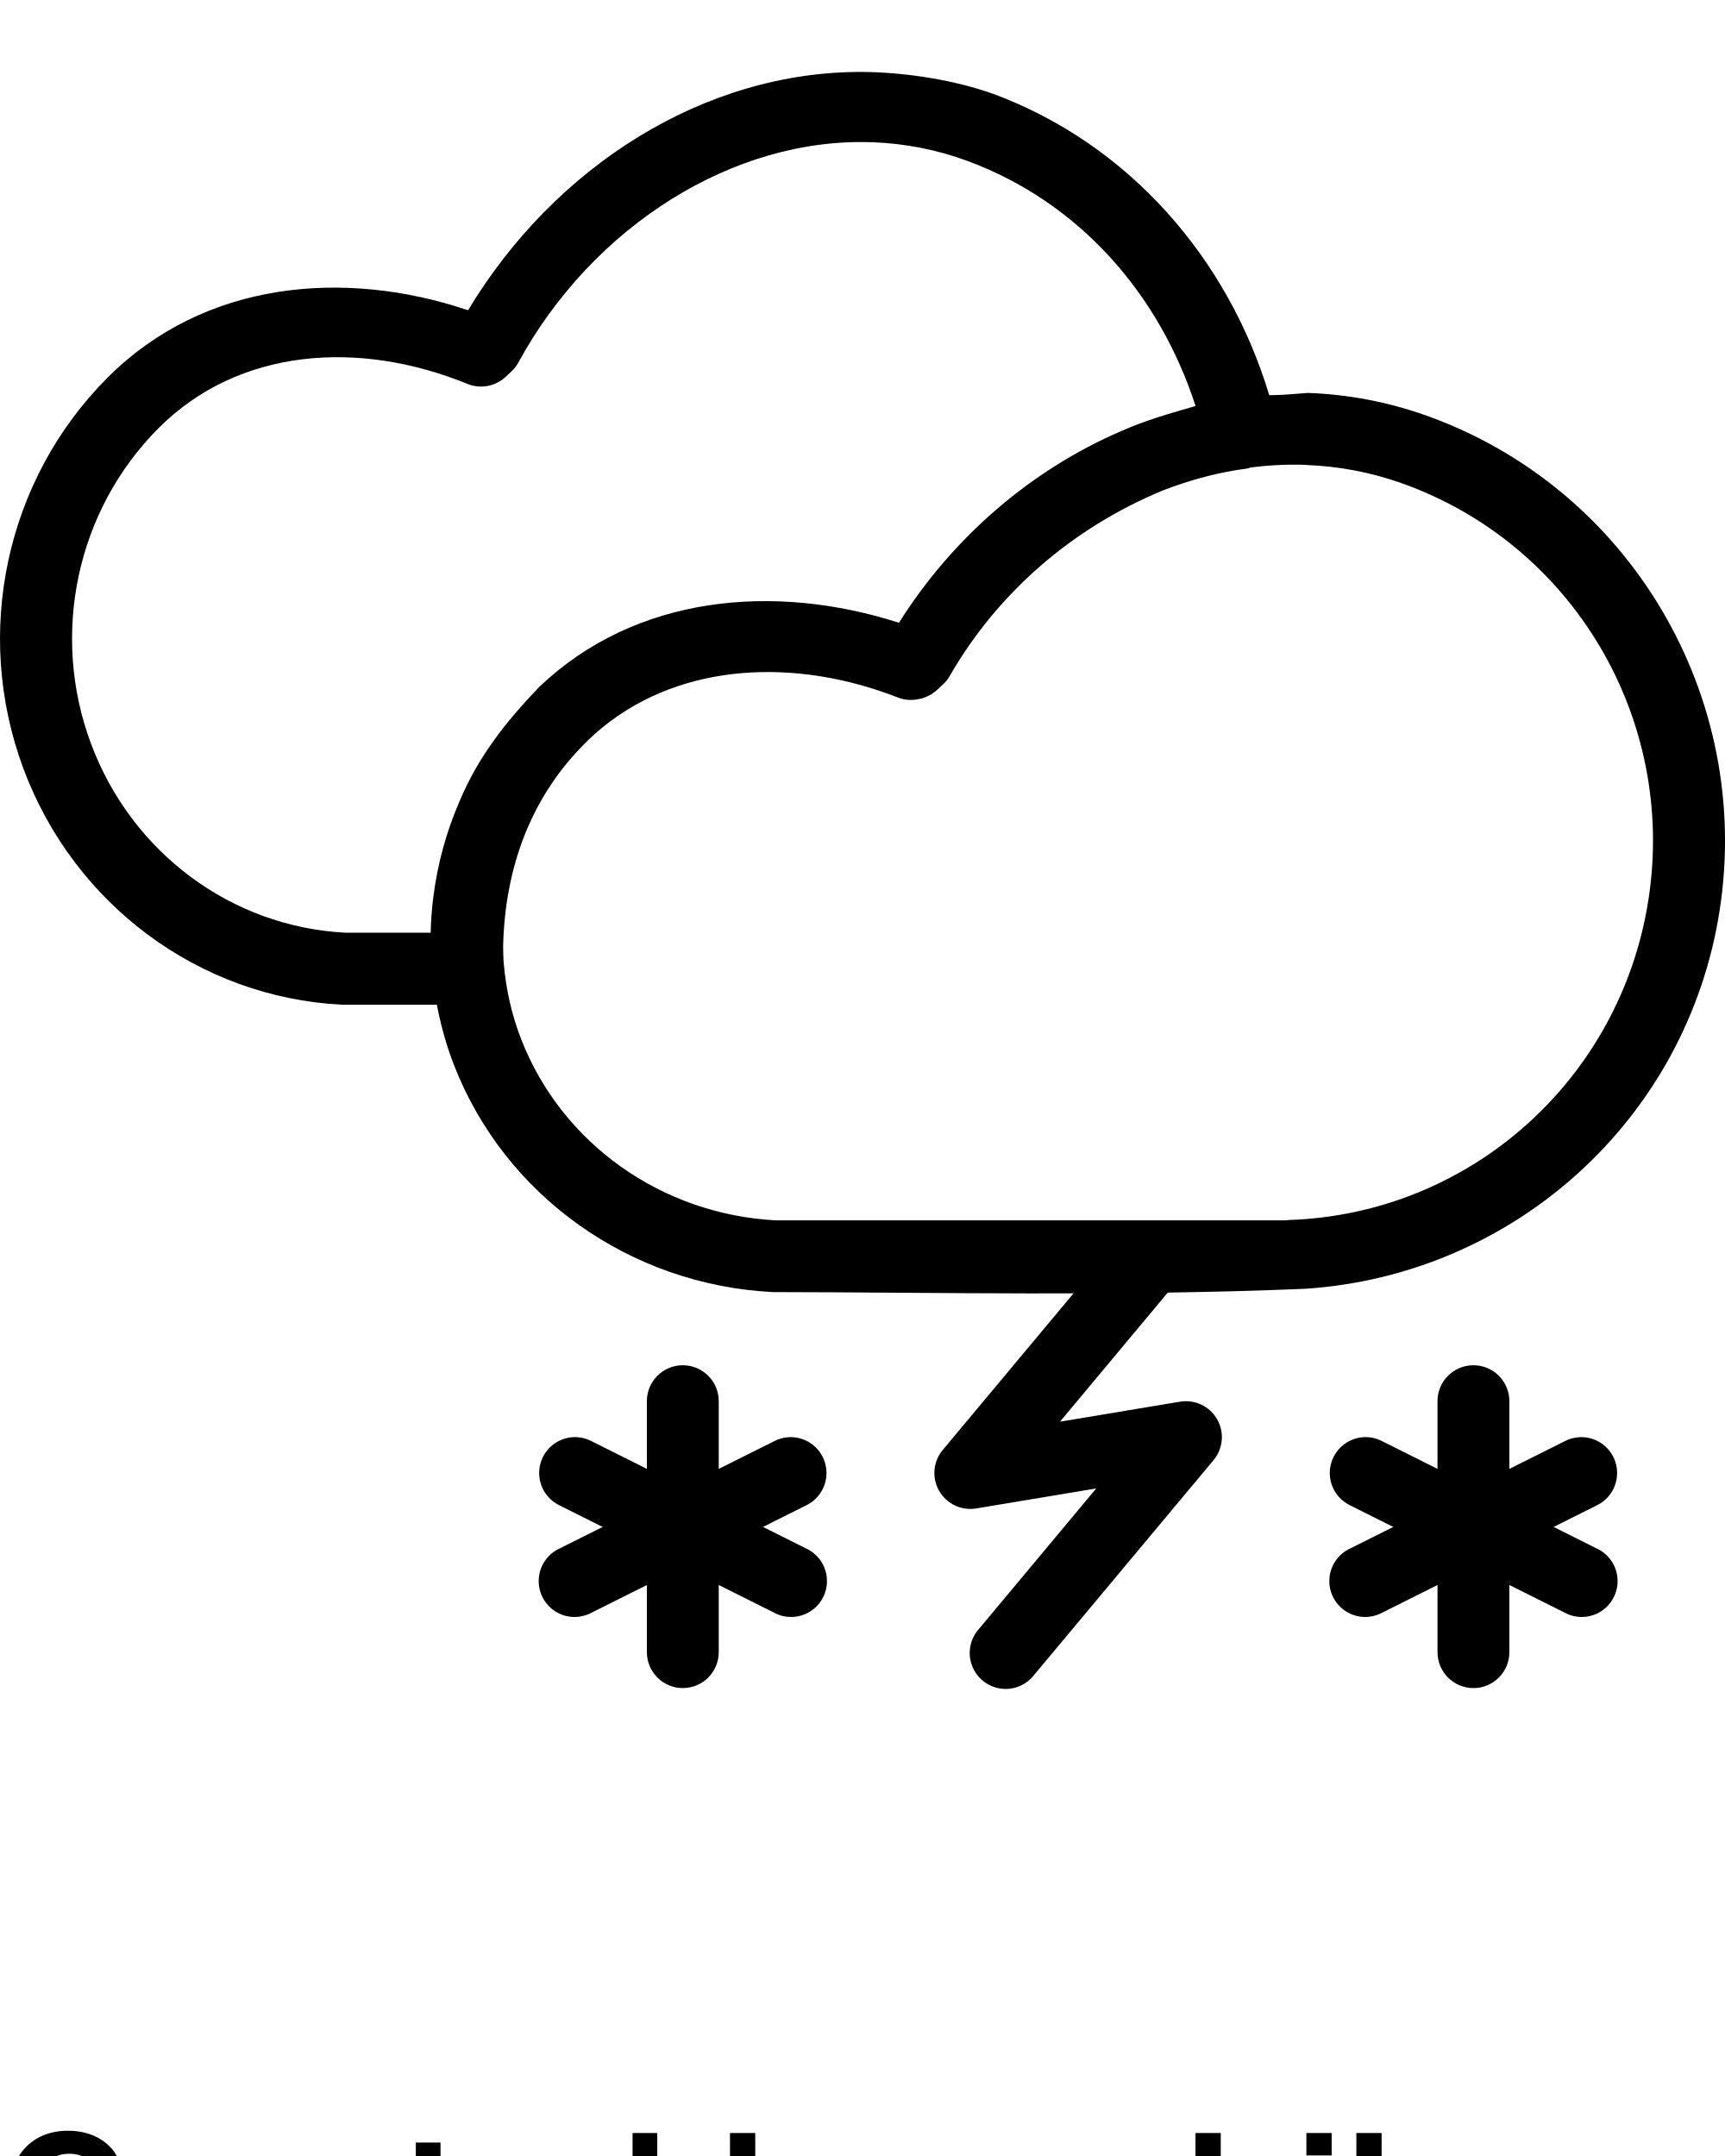
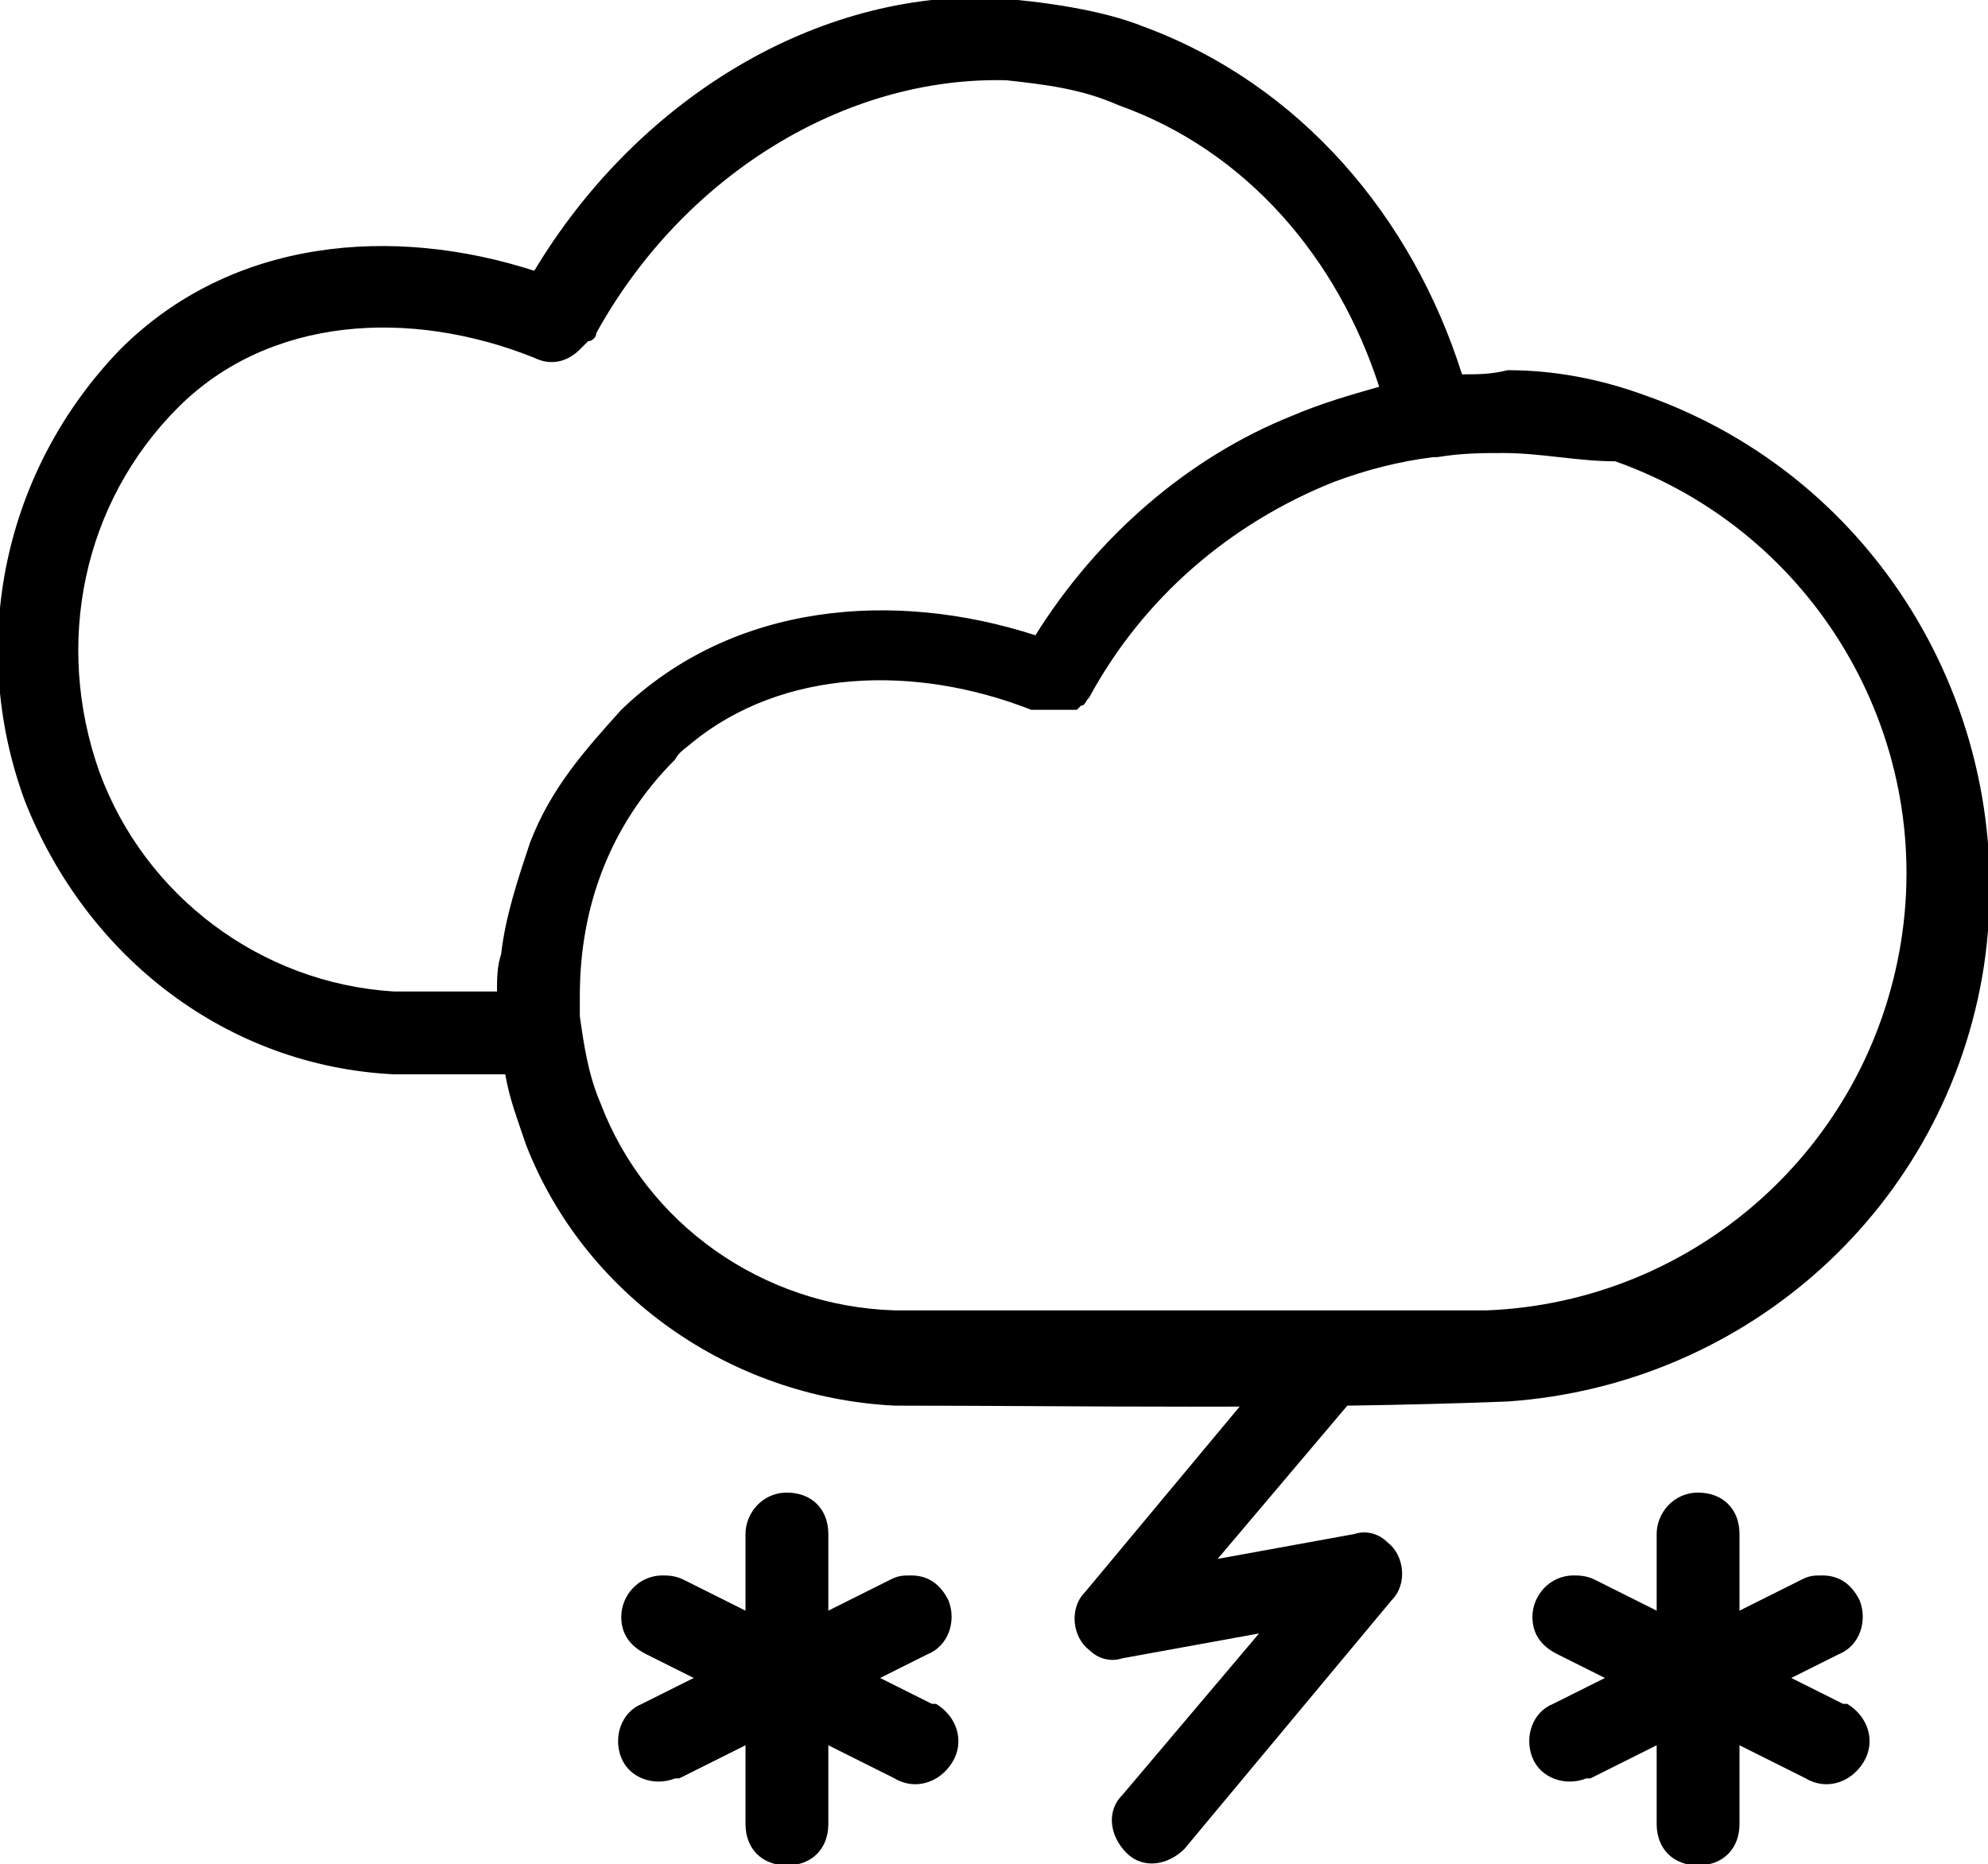
- <svg xmlns="http://www.w3.org/2000/svg" viewBox="0 0 48 60" version="1.1" x="0px" y="0px">
+ <svg xmlns="http://www.w3.org/2000/svg" version="1.1" id="Layer_1" x="0px" y="0px" viewBox="0 0 48 45" style="enable-background:new 0 0 48 45;" xml:space="preserve">
  <g transform="translate(0,-1004.362)">
-     <path style="color:#000000;font-style:normal;font-variant:normal;font-weight:normal;font-stretch:normal;font-size:medium;line-height:normal;font-family:sans-serif;text-indent:0;text-align:start;text-decoration:none;text-decoration-line:none;text-decoration-style:solid;text-decoration-color:#000000;letter-spacing:normal;word-spacing:normal;text-transform:none;direction:ltr;block-progression:tb;writing-mode:lr-tb;baseline-shift:baseline;text-anchor:start;white-space:normal;clip-rule:nonzero;display:inline;overflow:visible;visibility:visible;opacity:1;isolation:auto;mix-blend-mode:normal;color-interpolation:sRGB;color-interpolation-filters:linearRGB;solid-color:#000000;solid-opacity:1;fill:#000000;fill-opacity:1;fill-rule:evenodd;stroke:none;stroke-width:2;stroke-linecap:round;stroke-linejoin:round;stroke-miterlimit:4;stroke-dasharray:none;stroke-dashoffset:0;stroke-opacity:1;color-rendering:auto;image-rendering:auto;shape-rendering:auto;text-rendering:auto;enable-background:accumulate" d="m 31.99,1038.358 a 1,1 0 0 0 -0.758,0.369 l -5,5.987 a 1,1 0 0 0 0.932,1.627 l 3.34,-0.557 -3.271,3.919 a 1,1 0 1 0 1.535,1.281 l 5,-5.987 a 1,1 0 0 0 -0.932,-1.627 l -3.34,0.556 3.271,-3.919 a 1,1 0 0 0 -0.777,-1.65 z" />
-     <path style="color:#000000;font-style:normal;font-variant:normal;font-weight:normal;font-stretch:normal;font-size:medium;line-height:normal;font-family:sans-serif;text-indent:0;text-align:start;text-decoration:none;text-decoration-line:none;text-decoration-style:solid;text-decoration-color:#000000;letter-spacing:normal;word-spacing:normal;text-transform:none;direction:ltr;block-progression:tb;writing-mode:lr-tb;baseline-shift:baseline;text-anchor:start;white-space:normal;clip-rule:nonzero;display:inline;overflow:visible;visibility:visible;opacity:1;isolation:auto;mix-blend-mode:normal;color-interpolation:sRGB;color-interpolation-filters:linearRGB;solid-color:#000000;solid-opacity:1;fill:#000000;fill-opacity:1;fill-rule:evenodd;stroke:none;stroke-width:2;stroke-linecap:round;stroke-linejoin:round;stroke-miterlimit:4;stroke-dasharray:none;stroke-dashoffset:0;stroke-opacity:1;color-rendering:auto;image-rendering:auto;shape-rendering:auto;text-rendering:auto;enable-background:accumulate" d="M 40.984,1042.356 A 1,1 0 0 0 40,1043.371 l 0,6.969 a 1,1 0 1 0 2,0 l 0,-6.969 a 1,1 0 0 0 -1.016,-1.015 z" />
-     <path style="color:#000000;font-style:normal;font-variant:normal;font-weight:normal;font-stretch:normal;font-size:medium;line-height:normal;font-family:sans-serif;text-indent:0;text-align:start;text-decoration:none;text-decoration-line:none;text-decoration-style:solid;text-decoration-color:#000000;letter-spacing:normal;word-spacing:normal;text-transform:none;direction:ltr;block-progression:tb;writing-mode:lr-tb;baseline-shift:baseline;text-anchor:start;white-space:normal;clip-rule:nonzero;display:inline;overflow:visible;visibility:visible;opacity:1;isolation:auto;mix-blend-mode:normal;color-interpolation:sRGB;color-interpolation-filters:linearRGB;solid-color:#000000;solid-opacity:1;fill:#000000;fill-opacity:1;fill-rule:evenodd;stroke:none;stroke-width:2;stroke-linecap:round;stroke-linejoin:round;stroke-miterlimit:4;stroke-dasharray:none;stroke-dashoffset:0;stroke-opacity:1;color-rendering:auto;image-rendering:auto;shape-rendering:auto;text-rendering:auto;enable-background:accumulate" d="m 37.979,1044.356 a 0.998,0.999 0 0 0 -0.411,1.899 l 5.963,2.982 a 0.998,0.999 0 1 0 0.891,-1.786 l -5.963,-2.982 a 0.998,0.999 0 0 0 -0.48,-0.113 z" />
-     <path style="color:#000000;font-style:normal;font-variant:normal;font-weight:normal;font-stretch:normal;font-size:medium;line-height:normal;font-family:sans-serif;text-indent:0;text-align:start;text-decoration:none;text-decoration-line:none;text-decoration-style:solid;text-decoration-color:#000000;letter-spacing:normal;word-spacing:normal;text-transform:none;direction:ltr;block-progression:tb;writing-mode:lr-tb;baseline-shift:baseline;text-anchor:start;white-space:normal;clip-rule:nonzero;display:inline;overflow:visible;visibility:visible;opacity:1;isolation:auto;mix-blend-mode:normal;color-interpolation:sRGB;color-interpolation-filters:linearRGB;solid-color:#000000;solid-opacity:1;fill:#000000;fill-opacity:1;fill-rule:evenodd;stroke:none;stroke-width:2;stroke-linecap:round;stroke-linejoin:round;stroke-miterlimit:4;stroke-dasharray:none;stroke-dashoffset:0;stroke-opacity:1;color-rendering:auto;image-rendering:auto;shape-rendering:auto;text-rendering:auto;enable-background:accumulate" d="m 43.992,1044.356 a 0.998,0.999 0 0 0 -0.45,0.113 l -5.963,2.982 a 0.998,0.999 0 1 0 0.891,1.786 l 5.963,-2.982 a 0.998,0.999 0 0 0 -0.441,-1.899 z" />
-     <path style="color:#000000;font-style:normal;font-variant:normal;font-weight:normal;font-stretch:normal;font-size:medium;line-height:normal;font-family:sans-serif;text-indent:0;text-align:start;text-decoration:none;text-decoration-line:none;text-decoration-style:solid;text-decoration-color:#000000;letter-spacing:normal;word-spacing:normal;text-transform:none;direction:ltr;block-progression:tb;writing-mode:lr-tb;baseline-shift:baseline;text-anchor:start;white-space:normal;clip-rule:nonzero;display:inline;overflow:visible;visibility:visible;opacity:1;isolation:auto;mix-blend-mode:normal;color-interpolation:sRGB;color-interpolation-filters:linearRGB;solid-color:#000000;solid-opacity:1;fill:#000000;fill-opacity:1;fill-rule:nonzero;stroke:none;stroke-width:2;stroke-linecap:round;stroke-linejoin:round;stroke-miterlimit:4;stroke-dasharray:none;stroke-dashoffset:0;stroke-opacity:1;color-rendering:auto;image-rendering:auto;shape-rendering:auto;text-rendering:auto;enable-background:accumulate" d="m 27.631,1006.971 c 3.798,1.409 6.545,4.595 7.687,8.389 0.377,0 0.732,-0.04 1.075,-0.063 l 0,0 c 1.095,0.039 2.198,0.241 3.276,0.623 5.676,2.013 9.116,7.828 8.178,13.802 -0.911,5.808 -5.736,10.127 -11.532,10.506 -5.149,0.217 -10.37,0.096 -14.808,0.092 -3.969,-0.198 -7.458,-2.673 -8.875,-6.32 -0.214,-0.55 -0.367,-1.112 -0.476,-1.678 l -2.6,0 c -0.018,5e-4 -0.035,5e-4 -0.053,0 -3.976,-0.207 -7.45,-2.8 -8.854,-6.576 -1.404,-3.776 -0.487,-8.039 2.344,-10.875 2.69,-2.695 6.587,-3.034 10.032,-1.875 2.405,-3.998 6.57,-6.663 11,-6.632 1.206,0.011 2.586,0.239 3.607,0.61 z m -3.334,1.35 -0.022,0 c -3.857,-0.145 -7.784,2.335 -9.85,6.128 -0.05,0.091 -0.113,0.173 -0.188,0.244 l -0.159,0.15 c -0.286,0.272 -0.705,0.352 -1.071,0.203 -3.031,-1.238 -6.372,-0.997 -8.595,1.231 -2.274,2.278 -3.017,5.721 -1.884,8.77 1.132,3.045 3.906,5.102 7.07,5.271 l 2.385,0 c 2.37e-4,-0.011 0.002,-0.021 0.002,-0.031 0.007,-0.295 0.029,-0.589 0.063,-0.881 0.002,-0.016 0.004,-0.031 0.006,-0.047 0.113,-0.93 0.36,-1.841 0.736,-2.704 0.53,-1.26 1.296,-2.213 2.201,-3.163 2.702,-2.588 6.58,-2.906 10.023,-1.799 1.504,-2.386 3.684,-4.257 6.183,-5.333 0.682,-0.304 1.391,-0.504 2.071,-0.699 -1.013,-3.126 -3.241,-5.668 -6.336,-6.816 -0.869,-0.322 -1.752,-0.488 -2.635,-0.524 z m 12.041,8.977 -0.016,0 c -0.512,-0.018 -1.025,0.01 -1.535,0.076 -0.026,0.01 -0.047,0.022 -0.074,0.025 -0.798,0.103 -1.587,0.314 -2.351,0.61 -2.511,1.038 -4.594,2.838 -5.934,5.163 -0.051,0.09 -0.116,0.172 -0.192,0.242 l -0.141,0.129 -0.016,0.016 c -0.019,0.017 -0.039,0.033 -0.059,0.049 -0.022,0.017 -0.044,0.032 -0.067,0.047 -0.008,0.01 -0.017,0.012 -0.025,0.018 l -0.01,0.01 c -0.022,0.013 -0.045,0.026 -0.069,0.037 -0.024,0.012 -0.048,0.023 -0.072,0.033 -0.01,0 -0.02,0.01 -0.029,0.012 -0.016,0.01 -0.033,0.011 -0.049,0.016 -0.014,0.01 -0.029,0.011 -0.043,0.016 -0.023,0.01 -0.047,0.011 -0.07,0.016 -6.01e-4,2e-4 -0.001,-1e-4 -0.002,0 -0.194,0.045 -0.399,0.038 -0.591,-0.037 -2.849,-1.115 -5.988,-0.973 -8.196,0.803 -0.147,0.118 -0.29,0.244 -0.429,0.377 -0.006,0.01 -0.011,0.013 -0.018,0.02 -1.596,1.553 -2.299,3.559 -2.35,5.716 0.004,0.164 0.003,0.329 0.018,0.492 0.063,0.707 0.217,1.413 0.484,2.098 1.126,2.896 3.903,4.879 7.096,5.042 l 14.166,0 c 0.031,0 0.063,-0.01 0.094,-0.01 5.022,-0.163 9.222,-3.882 10.009,-8.898 0.791,-5.041 -2.098,-9.916 -6.868,-11.608 -0.876,-0.311 -1.767,-0.473 -2.659,-0.506 z" />
-     <path d="M 18.984,1042.356 A 1,1 0 0 0 18,1043.371 l 0,6.969 a 1,1 0 1 0 2,0 l 0,-6.969 a 1,1 0 0 0 -1.016,-1.015 z" style="color:#000000;font-style:normal;font-variant:normal;font-weight:normal;font-stretch:normal;font-size:medium;line-height:normal;font-family:sans-serif;text-indent:0;text-align:start;text-decoration:none;text-decoration-line:none;text-decoration-style:solid;text-decoration-color:#000000;letter-spacing:normal;word-spacing:normal;text-transform:none;direction:ltr;block-progression:tb;writing-mode:lr-tb;baseline-shift:baseline;text-anchor:start;white-space:normal;clip-rule:nonzero;display:inline;overflow:visible;visibility:visible;opacity:1;isolation:auto;mix-blend-mode:normal;color-interpolation:sRGB;color-interpolation-filters:linearRGB;solid-color:#000000;solid-opacity:1;fill:#000000;fill-opacity:1;fill-rule:evenodd;stroke:none;stroke-width:2;stroke-linecap:round;stroke-linejoin:round;stroke-miterlimit:4;stroke-dasharray:none;stroke-dashoffset:0;stroke-opacity:1;color-rendering:auto;image-rendering:auto;shape-rendering:auto;text-rendering:auto;enable-background:accumulate" />
-     <path d="m 15.979,1044.356 a 0.998,0.999 0 0 0 -0.411,1.899 l 5.963,2.982 a 0.998,0.999 0 1 0 0.891,-1.786 l -5.963,-2.982 a 0.998,0.999 0 0 0 -0.48,-0.113 z" style="color:#000000;font-style:normal;font-variant:normal;font-weight:normal;font-stretch:normal;font-size:medium;line-height:normal;font-family:sans-serif;text-indent:0;text-align:start;text-decoration:none;text-decoration-line:none;text-decoration-style:solid;text-decoration-color:#000000;letter-spacing:normal;word-spacing:normal;text-transform:none;direction:ltr;block-progression:tb;writing-mode:lr-tb;baseline-shift:baseline;text-anchor:start;white-space:normal;clip-rule:nonzero;display:inline;overflow:visible;visibility:visible;opacity:1;isolation:auto;mix-blend-mode:normal;color-interpolation:sRGB;color-interpolation-filters:linearRGB;solid-color:#000000;solid-opacity:1;fill:#000000;fill-opacity:1;fill-rule:evenodd;stroke:none;stroke-width:2;stroke-linecap:round;stroke-linejoin:round;stroke-miterlimit:4;stroke-dasharray:none;stroke-dashoffset:0;stroke-opacity:1;color-rendering:auto;image-rendering:auto;shape-rendering:auto;text-rendering:auto;enable-background:accumulate" />
-     <path d="m 21.992,1044.356 a 0.998,0.999 0 0 0 -0.45,0.113 l -5.963,2.982 a 0.998,0.999 0 1 0 0.891,1.786 l 5.963,-2.982 a 0.998,0.999 0 0 0 -0.441,-1.899 z" style="color:#000000;font-style:normal;font-variant:normal;font-weight:normal;font-stretch:normal;font-size:medium;line-height:normal;font-family:sans-serif;text-indent:0;text-align:start;text-decoration:none;text-decoration-line:none;text-decoration-style:solid;text-decoration-color:#000000;letter-spacing:normal;word-spacing:normal;text-transform:none;direction:ltr;block-progression:tb;writing-mode:lr-tb;baseline-shift:baseline;text-anchor:start;white-space:normal;clip-rule:nonzero;display:inline;overflow:visible;visibility:visible;opacity:1;isolation:auto;mix-blend-mode:normal;color-interpolation:sRGB;color-interpolation-filters:linearRGB;solid-color:#000000;solid-opacity:1;fill:#000000;fill-opacity:1;fill-rule:evenodd;stroke:none;stroke-width:2;stroke-linecap:round;stroke-linejoin:round;stroke-miterlimit:4;stroke-dasharray:none;stroke-dashoffset:0;stroke-opacity:1;color-rendering:auto;image-rendering:auto;shape-rendering:auto;text-rendering:auto;enable-background:accumulate" />
+     <path d="M32,1036.4c-0.3,0-0.6,0.1-0.8,0.4l-5,6c-0.4,0.4-0.3,1.1,0.1,1.4c0.2,0.2,0.5,0.3,0.8,0.2l3.3-0.6l-3.3,3.9   c-0.4,0.4-0.3,1,0.1,1.4s1,0.3,1.4-0.1c0,0,0,0,0,0l5-6c0.4-0.4,0.3-1.1-0.1-1.4c-0.2-0.2-0.5-0.3-0.8-0.2l-3.3,0.6l3.3-3.9   c0.4-0.4,0.3-1.1-0.1-1.4C32.5,1036.4,32.2,1036.4,32,1036.4z" />
+     <path d="M41,1040.4c-0.6,0-1,0.5-1,1c0,0,0,0,0,0v7c0,0.6,0.4,1,1,1c0.6,0,1-0.4,1-1c0,0,0,0,0,0v-7   C42,1040.8,41.6,1040.4,41,1040.4C41,1040.4,41,1040.4,41,1040.4z" />
+     <path d="M38,1042.4c-0.6,0-1,0.5-1,1c0,0.4,0.2,0.7,0.6,0.9l6,3c0.5,0.3,1.1,0.1,1.4-0.4s0.1-1.1-0.4-1.4c0,0,0,0-0.1,0l-6-3   C38.3,1042.4,38.1,1042.4,38,1042.4z" />
+     <path d="M44,1042.4c-0.2,0-0.3,0-0.5,0.1l-6,3c-0.5,0.2-0.7,0.8-0.5,1.3s0.8,0.7,1.3,0.5c0,0,0,0,0.1,0l6-3   c0.5-0.2,0.7-0.8,0.5-1.3C44.7,1042.6,44.4,1042.4,44,1042.4z" />
+     <path d="M27.6,1005c3.8,1.4,6.5,4.6,7.7,8.4c0.4,0,0.7,0,1.1-0.1l0,0c1.1,0,2.2,0.2,3.3,0.6c5.7,2,9.1,7.8,8.2,13.8   c-0.9,5.8-5.7,10.1-11.5,10.5c-5.1,0.2-10.4,0.1-14.8,0.1c-4-0.2-7.5-2.7-8.9-6.3c-0.2-0.6-0.4-1.1-0.5-1.7H9.6c0,0,0,0-0.1,0   c-4-0.2-7.4-2.8-8.9-6.6c-1.4-3.8-0.5-8,2.3-10.9c2.7-2.7,6.6-3,10-1.9c2.4-4,6.6-6.7,11-6.6C25.2,1004.4,26.6,1004.6,27.6,1005   L27.6,1005z M24.3,1006.3L24.3,1006.3c-3.9-0.1-7.8,2.3-9.9,6.1c0,0.1-0.1,0.2-0.2,0.2l-0.2,0.2c-0.3,0.3-0.7,0.4-1.1,0.2   c-3-1.2-6.4-1-8.6,1.2c-2.3,2.3-3,5.7-1.9,8.8c1.1,3,3.9,5.1,7.1,5.3H12c0,0,0,0,0,0c0-0.3,0-0.6,0.1-0.9c0,0,0,0,0,0   c0.1-0.9,0.4-1.8,0.7-2.7c0.5-1.3,1.3-2.2,2.2-3.2c2.7-2.6,6.6-2.9,10-1.8c1.5-2.4,3.7-4.3,6.2-5.3c0.7-0.3,1.4-0.5,2.1-0.7   c-1-3.1-3.2-5.7-6.3-6.8C26.1,1006.5,25.2,1006.4,24.3,1006.3L24.3,1006.3z M36.3,1015.3L36.3,1015.3c-0.5,0-1,0-1.6,0.1   c0,0,0,0-0.1,0c-0.8,0.1-1.6,0.3-2.4,0.6c-2.5,1-4.6,2.8-5.9,5.2c-0.1,0.1-0.1,0.2-0.2,0.2l-0.1,0.1l0,0c0,0,0,0-0.1,0   c0,0,0,0-0.1,0c0,0,0,0,0,0l0,0c0,0,0,0-0.1,0c0,0,0,0-0.1,0c0,0,0,0,0,0c0,0,0,0,0,0c0,0,0,0,0,0c0,0,0,0-0.1,0c0,0,0,0,0,0   c-0.2,0-0.4,0-0.6,0c-2.8-1.1-6-1-8.2,0.8c-0.1,0.1-0.3,0.2-0.4,0.4c0,0,0,0,0,0c-1.6,1.6-2.3,3.6-2.3,5.7c0,0.2,0,0.3,0,0.5   c0.1,0.7,0.2,1.4,0.5,2.1c1.1,2.9,3.9,4.9,7.1,5h14.2c0,0,0.1,0,0.1,0c5-0.2,9.2-3.9,10-8.9c0.8-5-2.1-9.9-6.9-11.6   C38.1,1015.5,37.2,1015.3,36.3,1015.3L36.3,1015.3z" />
+     <path d="M19,1040.4c-0.6,0-1,0.5-1,1c0,0,0,0,0,0v7c0,0.6,0.4,1,1,1s1-0.4,1-1c0,0,0,0,0,0v-7C20,1040.8,19.6,1040.4,19,1040.4   C19,1040.4,19,1040.4,19,1040.4z" />
+     <path d="M16,1042.4c-0.6,0-1,0.5-1,1c0,0.4,0.2,0.7,0.6,0.9l6,3c0.5,0.3,1.1,0.1,1.4-0.4s0.1-1.1-0.4-1.4c0,0,0,0-0.1,0l-6-3   C16.3,1042.4,16.1,1042.4,16,1042.4z" />
+     <path d="M22,1042.4c-0.2,0-0.3,0-0.5,0.1l-6,3c-0.5,0.2-0.7,0.8-0.5,1.3s0.8,0.7,1.3,0.5c0,0,0,0,0.1,0l6-3   c0.5-0.2,0.7-0.8,0.5-1.3C22.7,1042.6,22.4,1042.4,22,1042.4z" />
  </g>
-   <text x="0" y="63" fill="#000000" font-size="5px" font-weight="bold" font-family="'Helvetica Neue', Helvetica, Arial-Unicode, Arial, Sans-serif">Created by anbileru adaleru</text>
-   <text x="0" y="68" fill="#000000" font-size="5px" font-weight="bold" font-family="'Helvetica Neue', Helvetica, Arial-Unicode, Arial, Sans-serif">from the Noun Project</text>
</svg>
